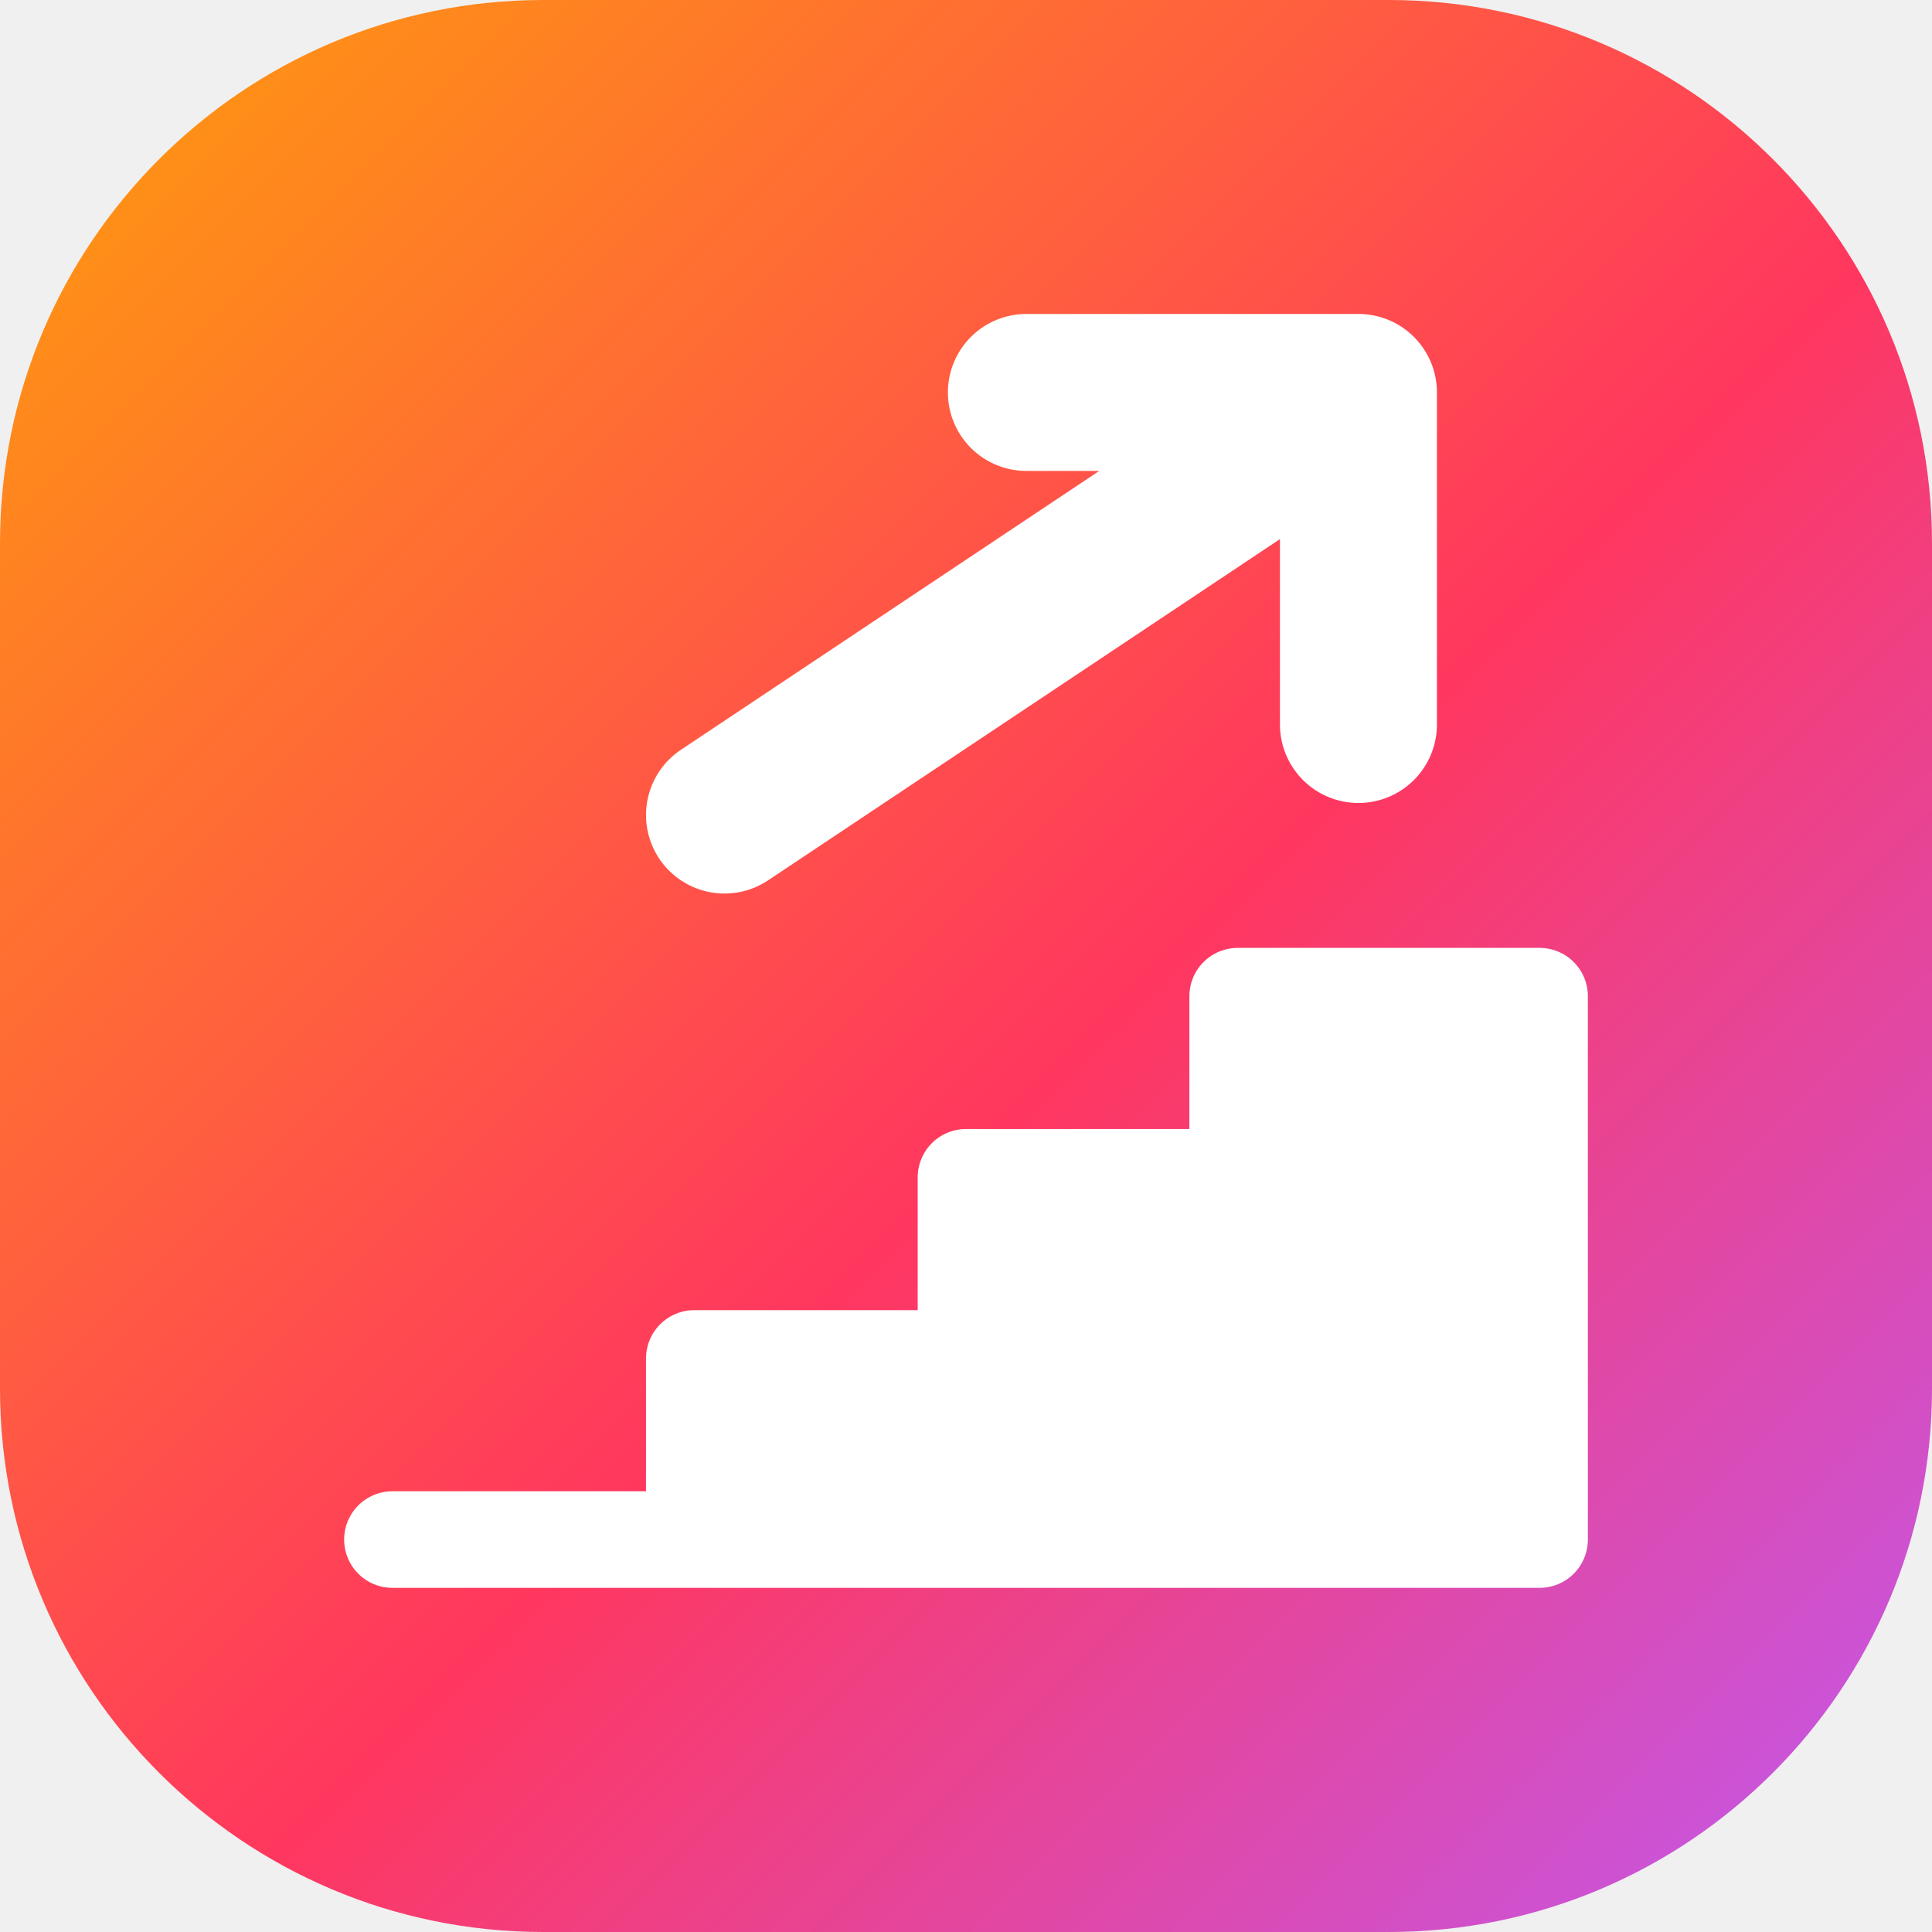
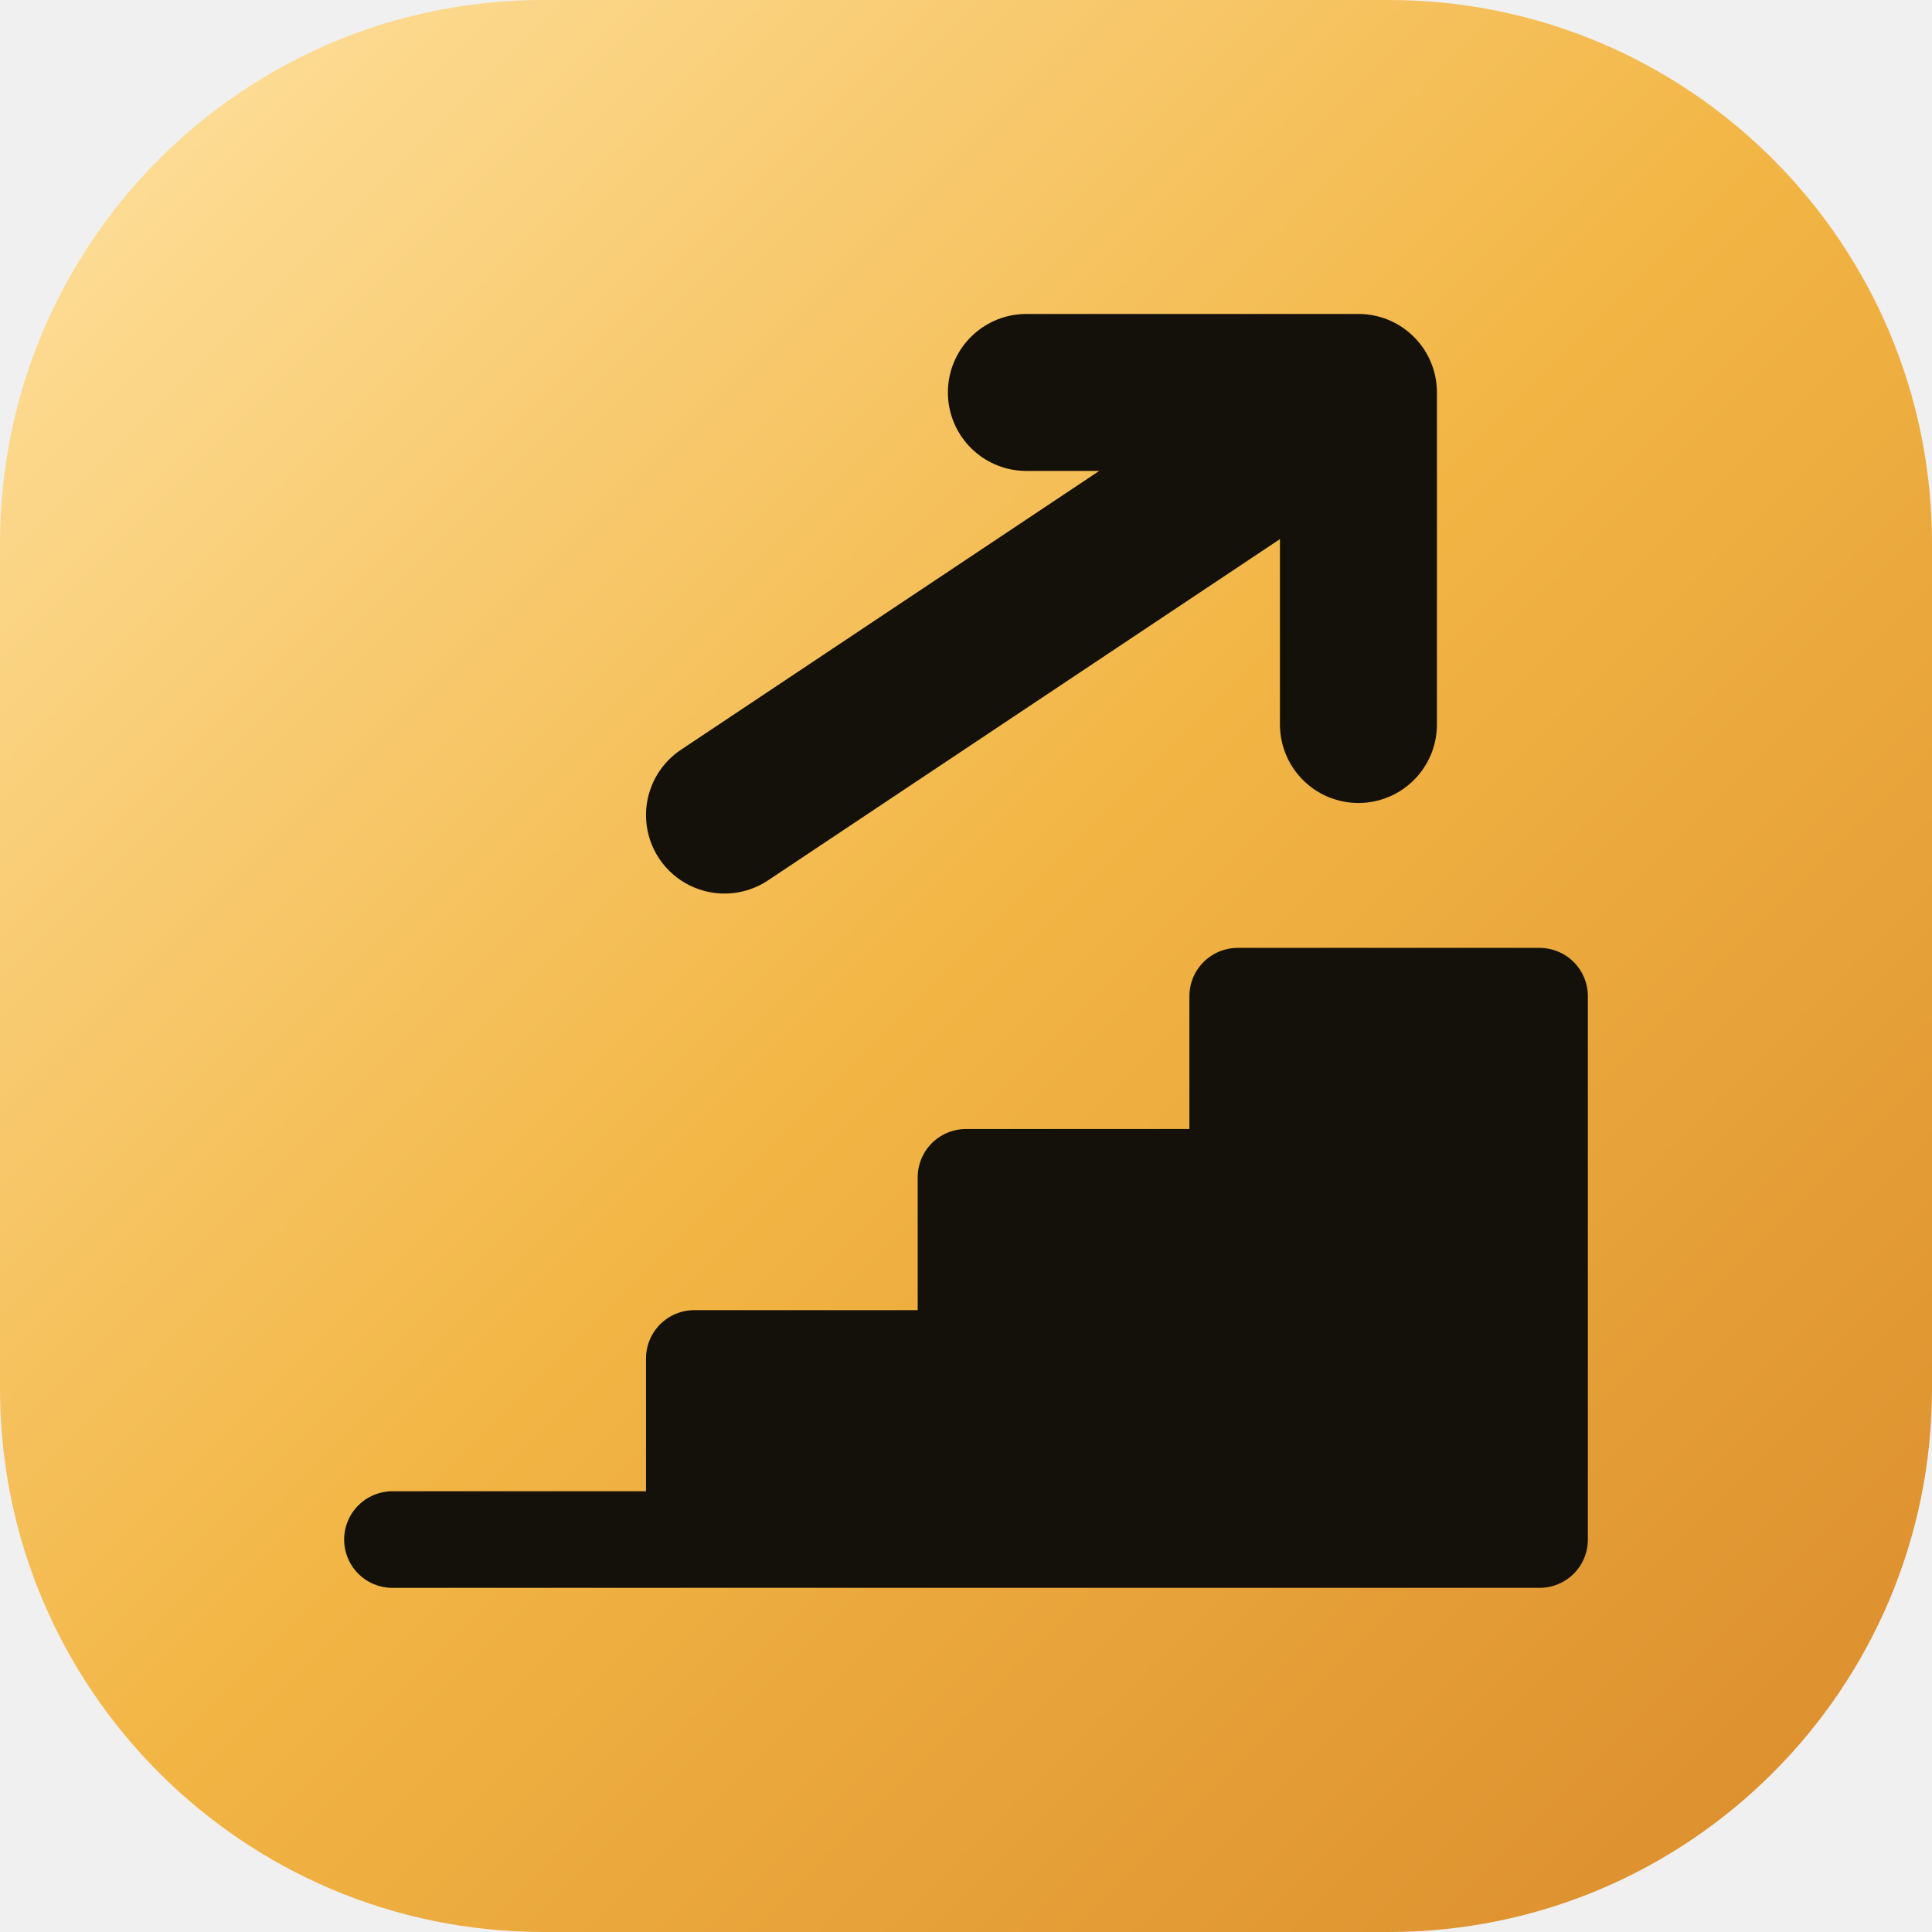
<svg xmlns="http://www.w3.org/2000/svg" viewBox="0 0 32 32">
  <defs>
    <linearGradient id="fb" x1="0" y1="0" x2="1" y2="1">
-       <stop offset="0" stop-color="#FF9F0A" />
-       <stop offset=".55" stop-color="#FF375F" />
-       <stop offset="1" stop-color="#BF5AF2" />
+       <stop offset="0" stop-color="#FFE3A3" />
+       <stop offset=".5" stop-color="#F2B544" />
+       <stop offset="1" stop-color="#D98A2B" />
    </linearGradient>
  </defs>
  <rect width="32" height="32" rx="9" fill="url(#fb)" />
-   <path d="M6.5 25.5h19v-9h-5v3h-4.5v3h-4.5v3z" fill="#fff" stroke="#fff" stroke-width="1.6" stroke-linejoin="round" />
-   <path d="M12 13.5 22.5 6.5M17 6.5h5.5V12" fill="none" stroke="#fff" stroke-width="2.6" stroke-linecap="round" stroke-linejoin="round" />
+   <path d="M6.5 25.5h19v-9h-5v3h-4.5v3h-4.5v3z" fill="#14110A" stroke="#14110A" stroke-width="1.6" stroke-linejoin="round" />
+   <path d="M12 13.5 22.5 6.5M17 6.5h5.5V12" fill="none" stroke="#14110A" stroke-width="2.6" stroke-linecap="round" stroke-linejoin="round" />
</svg>
